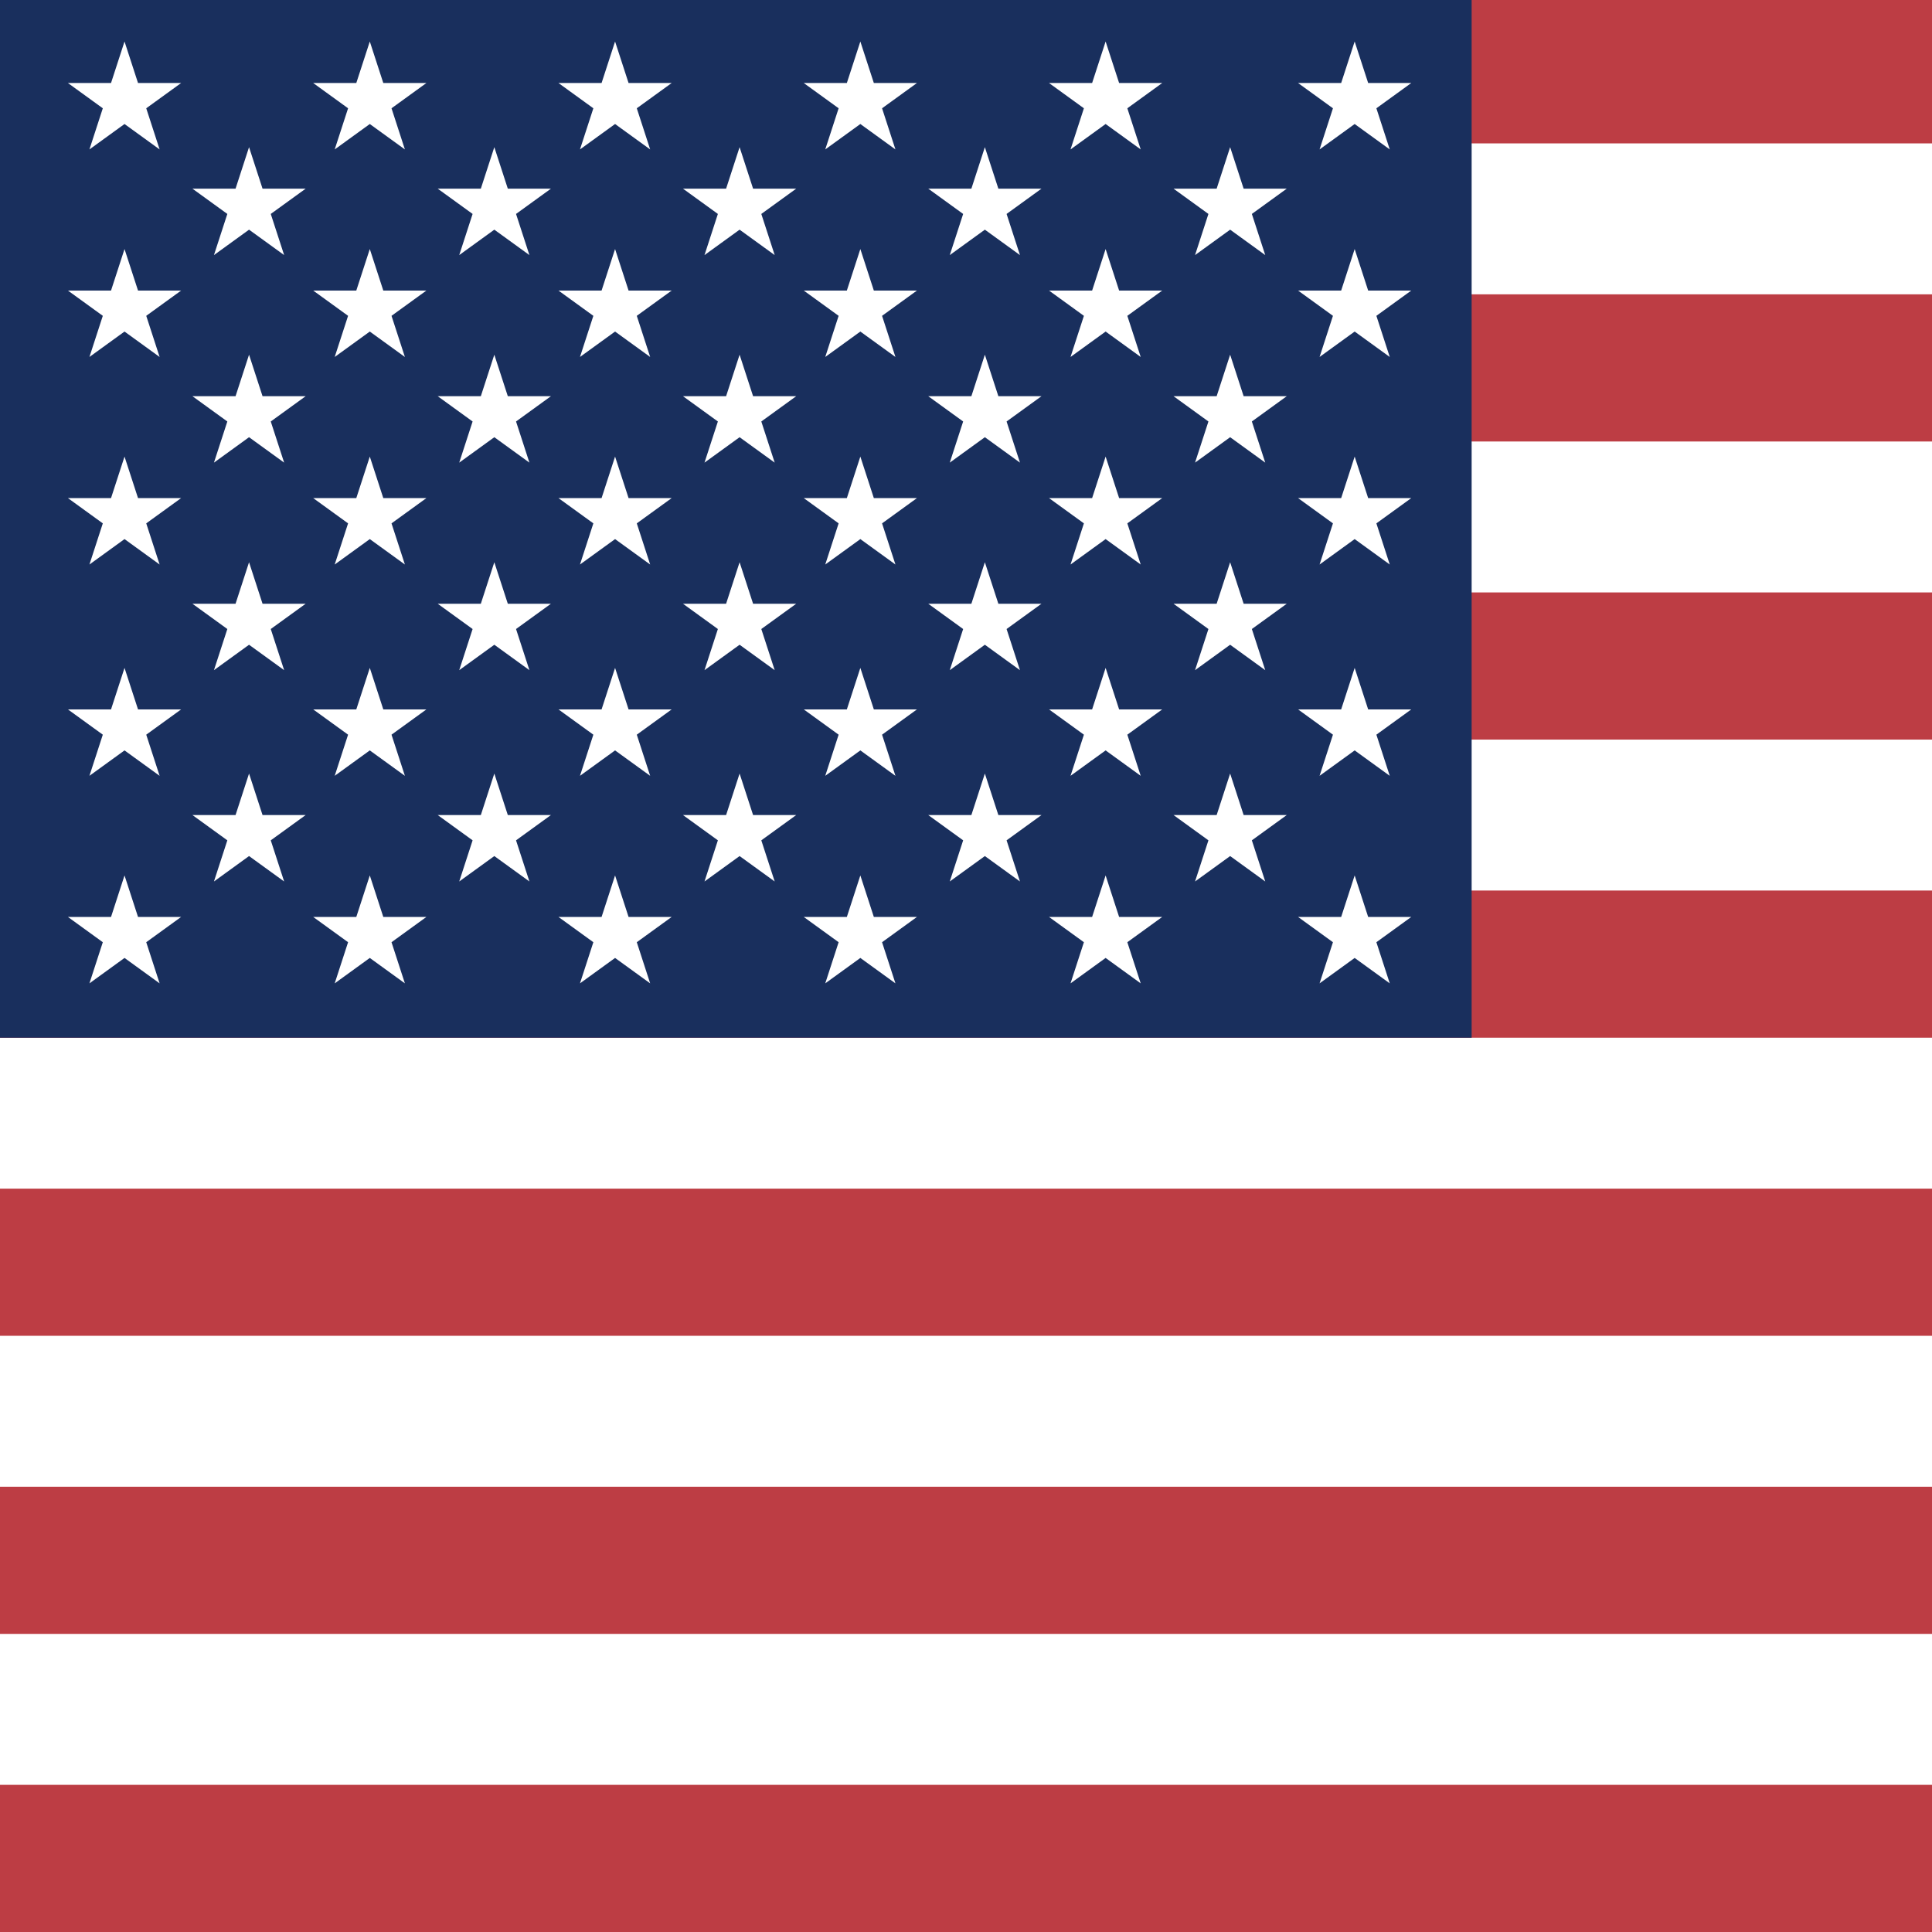
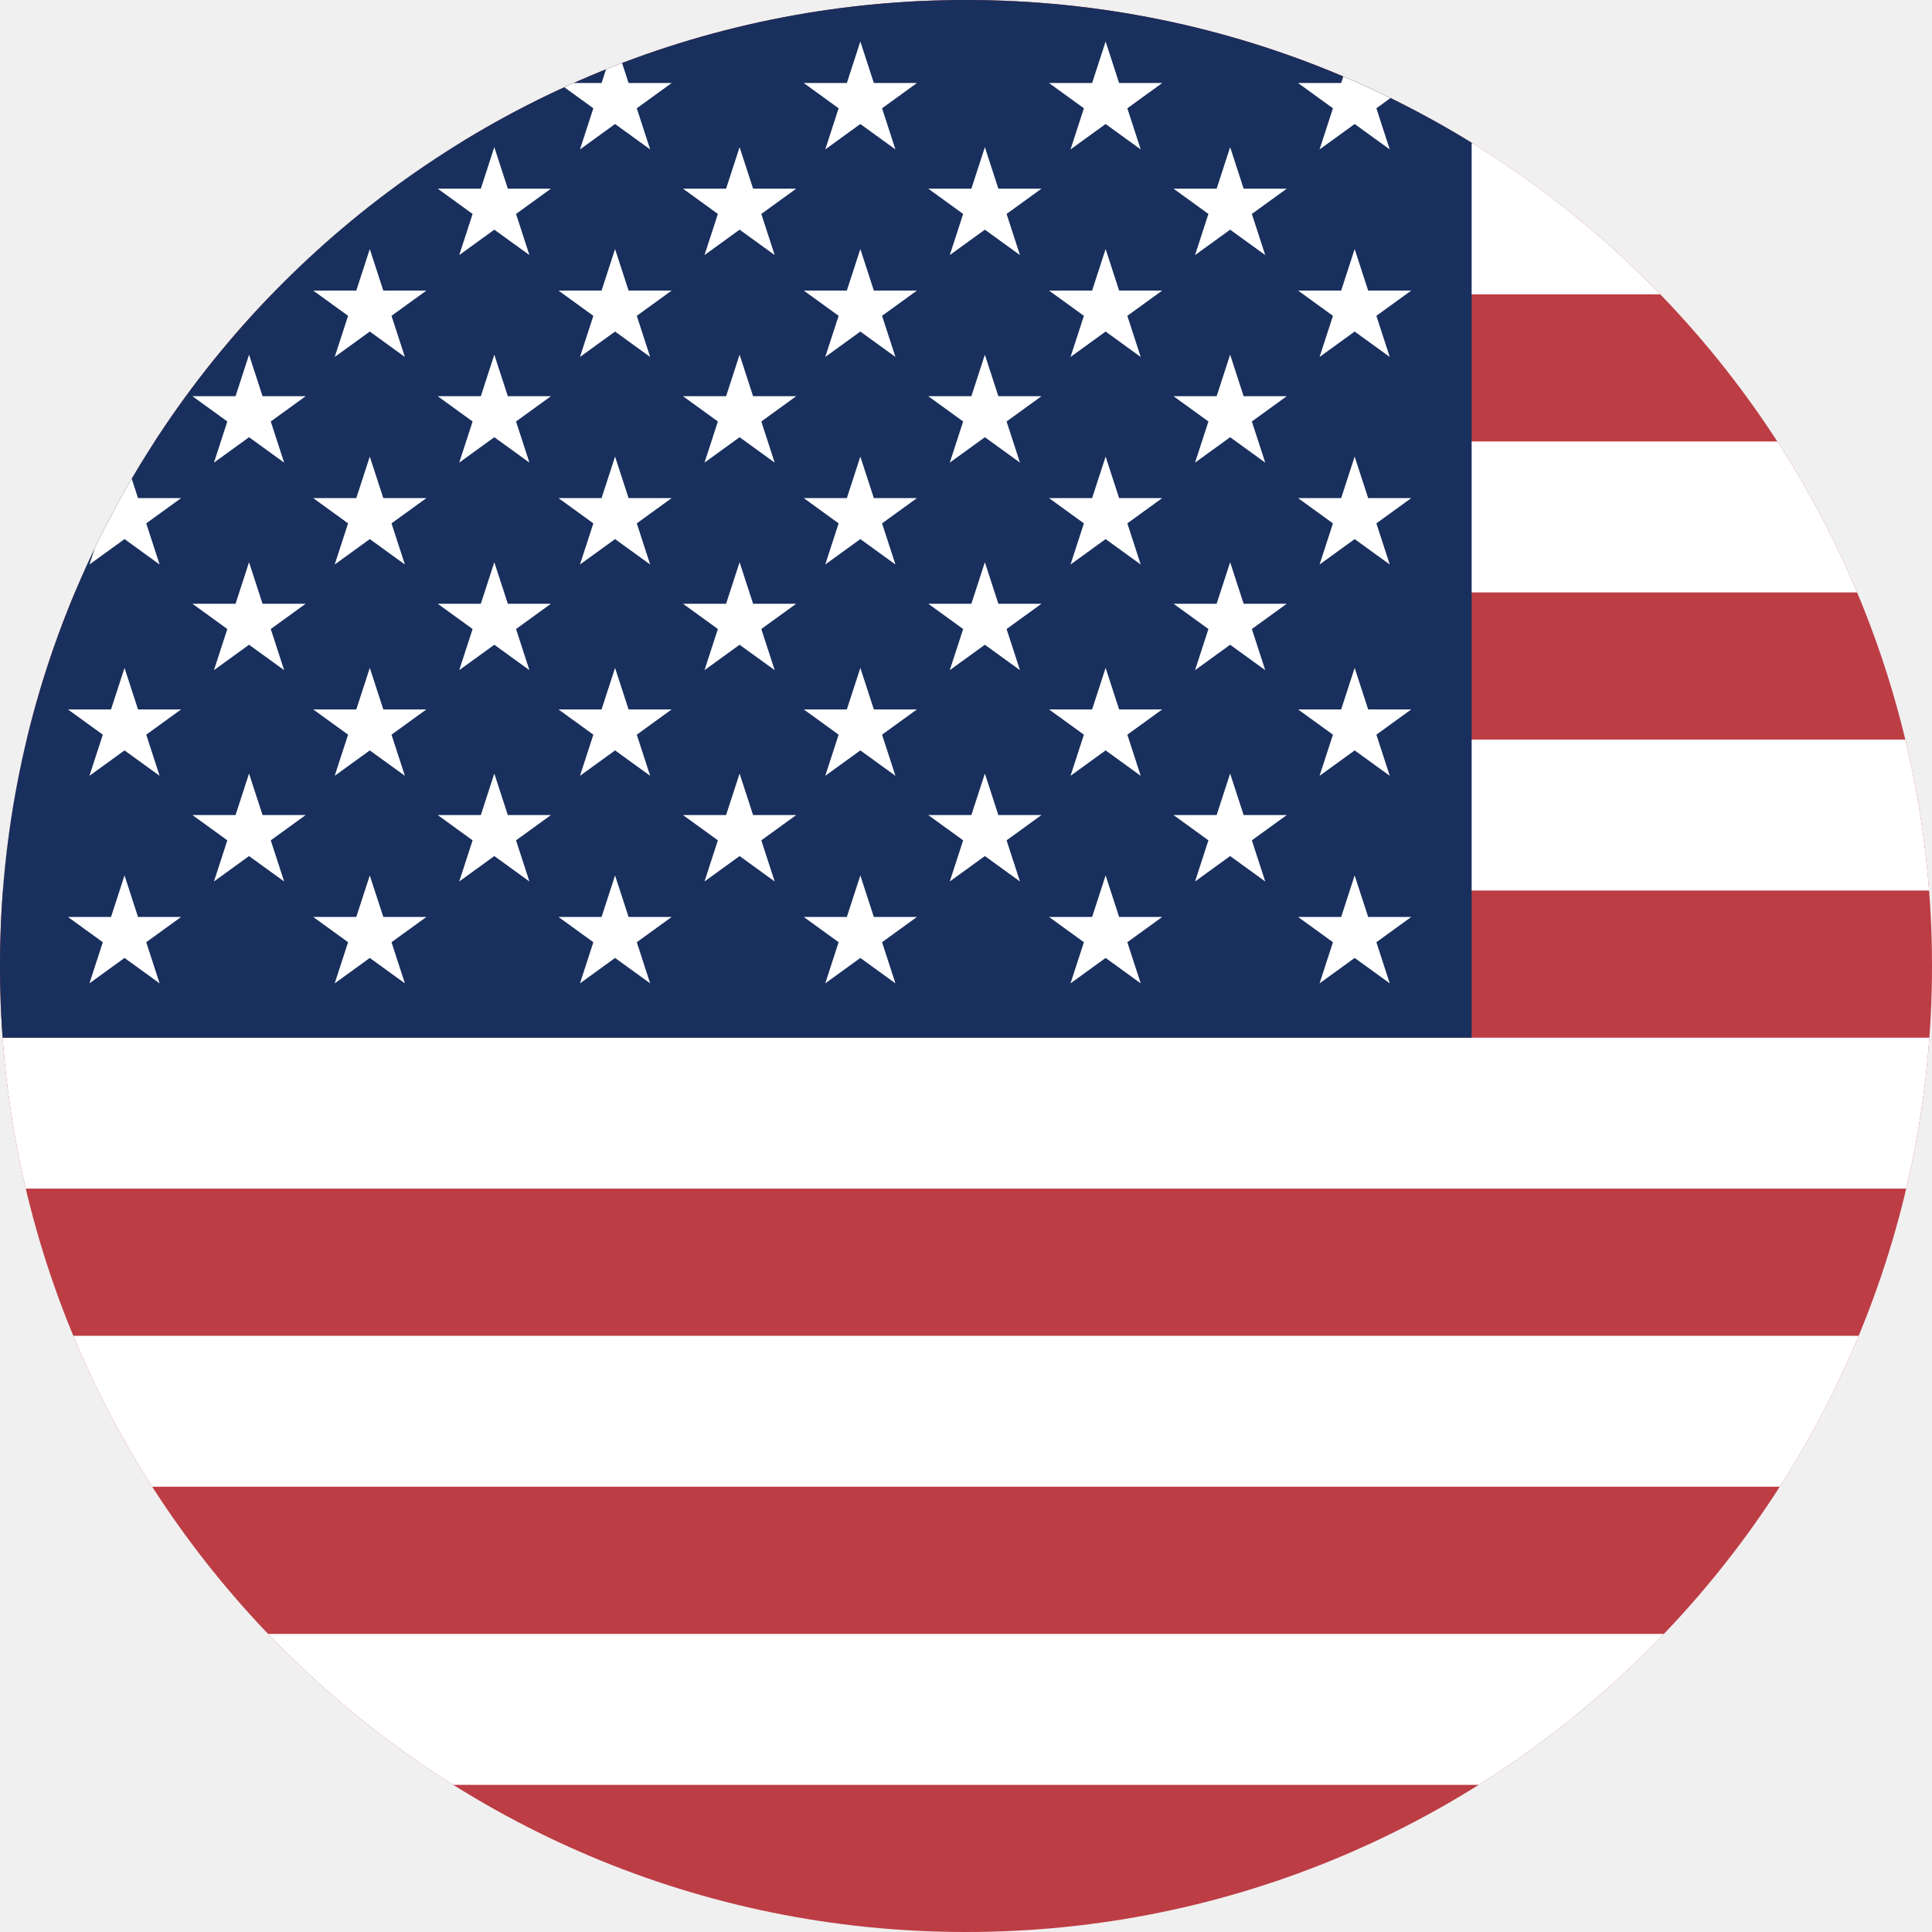
<svg xmlns="http://www.w3.org/2000/svg" id="flag-icons-us" viewBox="0 0 512 512">
-   <path fill="#bd3d44" d="M0 0h512v512H0" />
-   <path stroke="#fff" stroke-width="40" d="M0 58h512M0 137h512M0 216h512M0 295h512M0 374h512M0 453h512" />
-   <path fill="#192f5d" d="M0 0h390v275H0z" />
-   <marker id="us-a" markerHeight="30" markerWidth="30">
-     <path fill="#fff" d="m15 0 9.3 28.6L0 11h30L5.7 28.6" />
-   </marker>
-   <path fill="none" marker-mid="url(#us-a)" d="m0 0 18 11h65 65 65 65 66L51 39h65 65 65 65L18 66h65 65 65 65 66L51 94h65 65 65 65L18 121h65 65 65 65 66L51 149h65 65 65 65L18 177h65 65 65 65 66L51 205h65 65 65 65L18 232h65 65 65 65 66z" />
+   <defs>
+     <clipPath id="us-c">
+       <circle cx="256" cy="256" r="256" />
+     </clipPath>
+     <marker id="us-a" markerHeight="30" markerWidth="30">
+       <path fill="#fff" d="m15 0 9.3 28.6L0 11h30L5.7 28.6" />
+     </marker>
+   </defs>
+   <g clip-path="url(#us-c)">
+     <path fill="#bd3d44" d="M0 0h512v512H0" />
+     <path stroke="#fff" stroke-width="40" d="M0 58h512M0 137h512M0 216h512M0 295h512M0 374h512M0 453h512" />
+     <path fill="#192f5d" d="M0 0h390v275H0z" />
+     <path fill="none" marker-mid="url(#us-a)" d="m0 0 18 11h65 65 65 65 66L51 39h65 65 65 65L18 66h65 65 65 65 66L51 94h65 65 65 65L18 121h65 65 65 65 66L51 149h65 65 65 65L18 177h65 65 65 65 66L51 205h65 65 65 65L18 232h65 65 65 65 66z" />
+   </g>
</svg>
